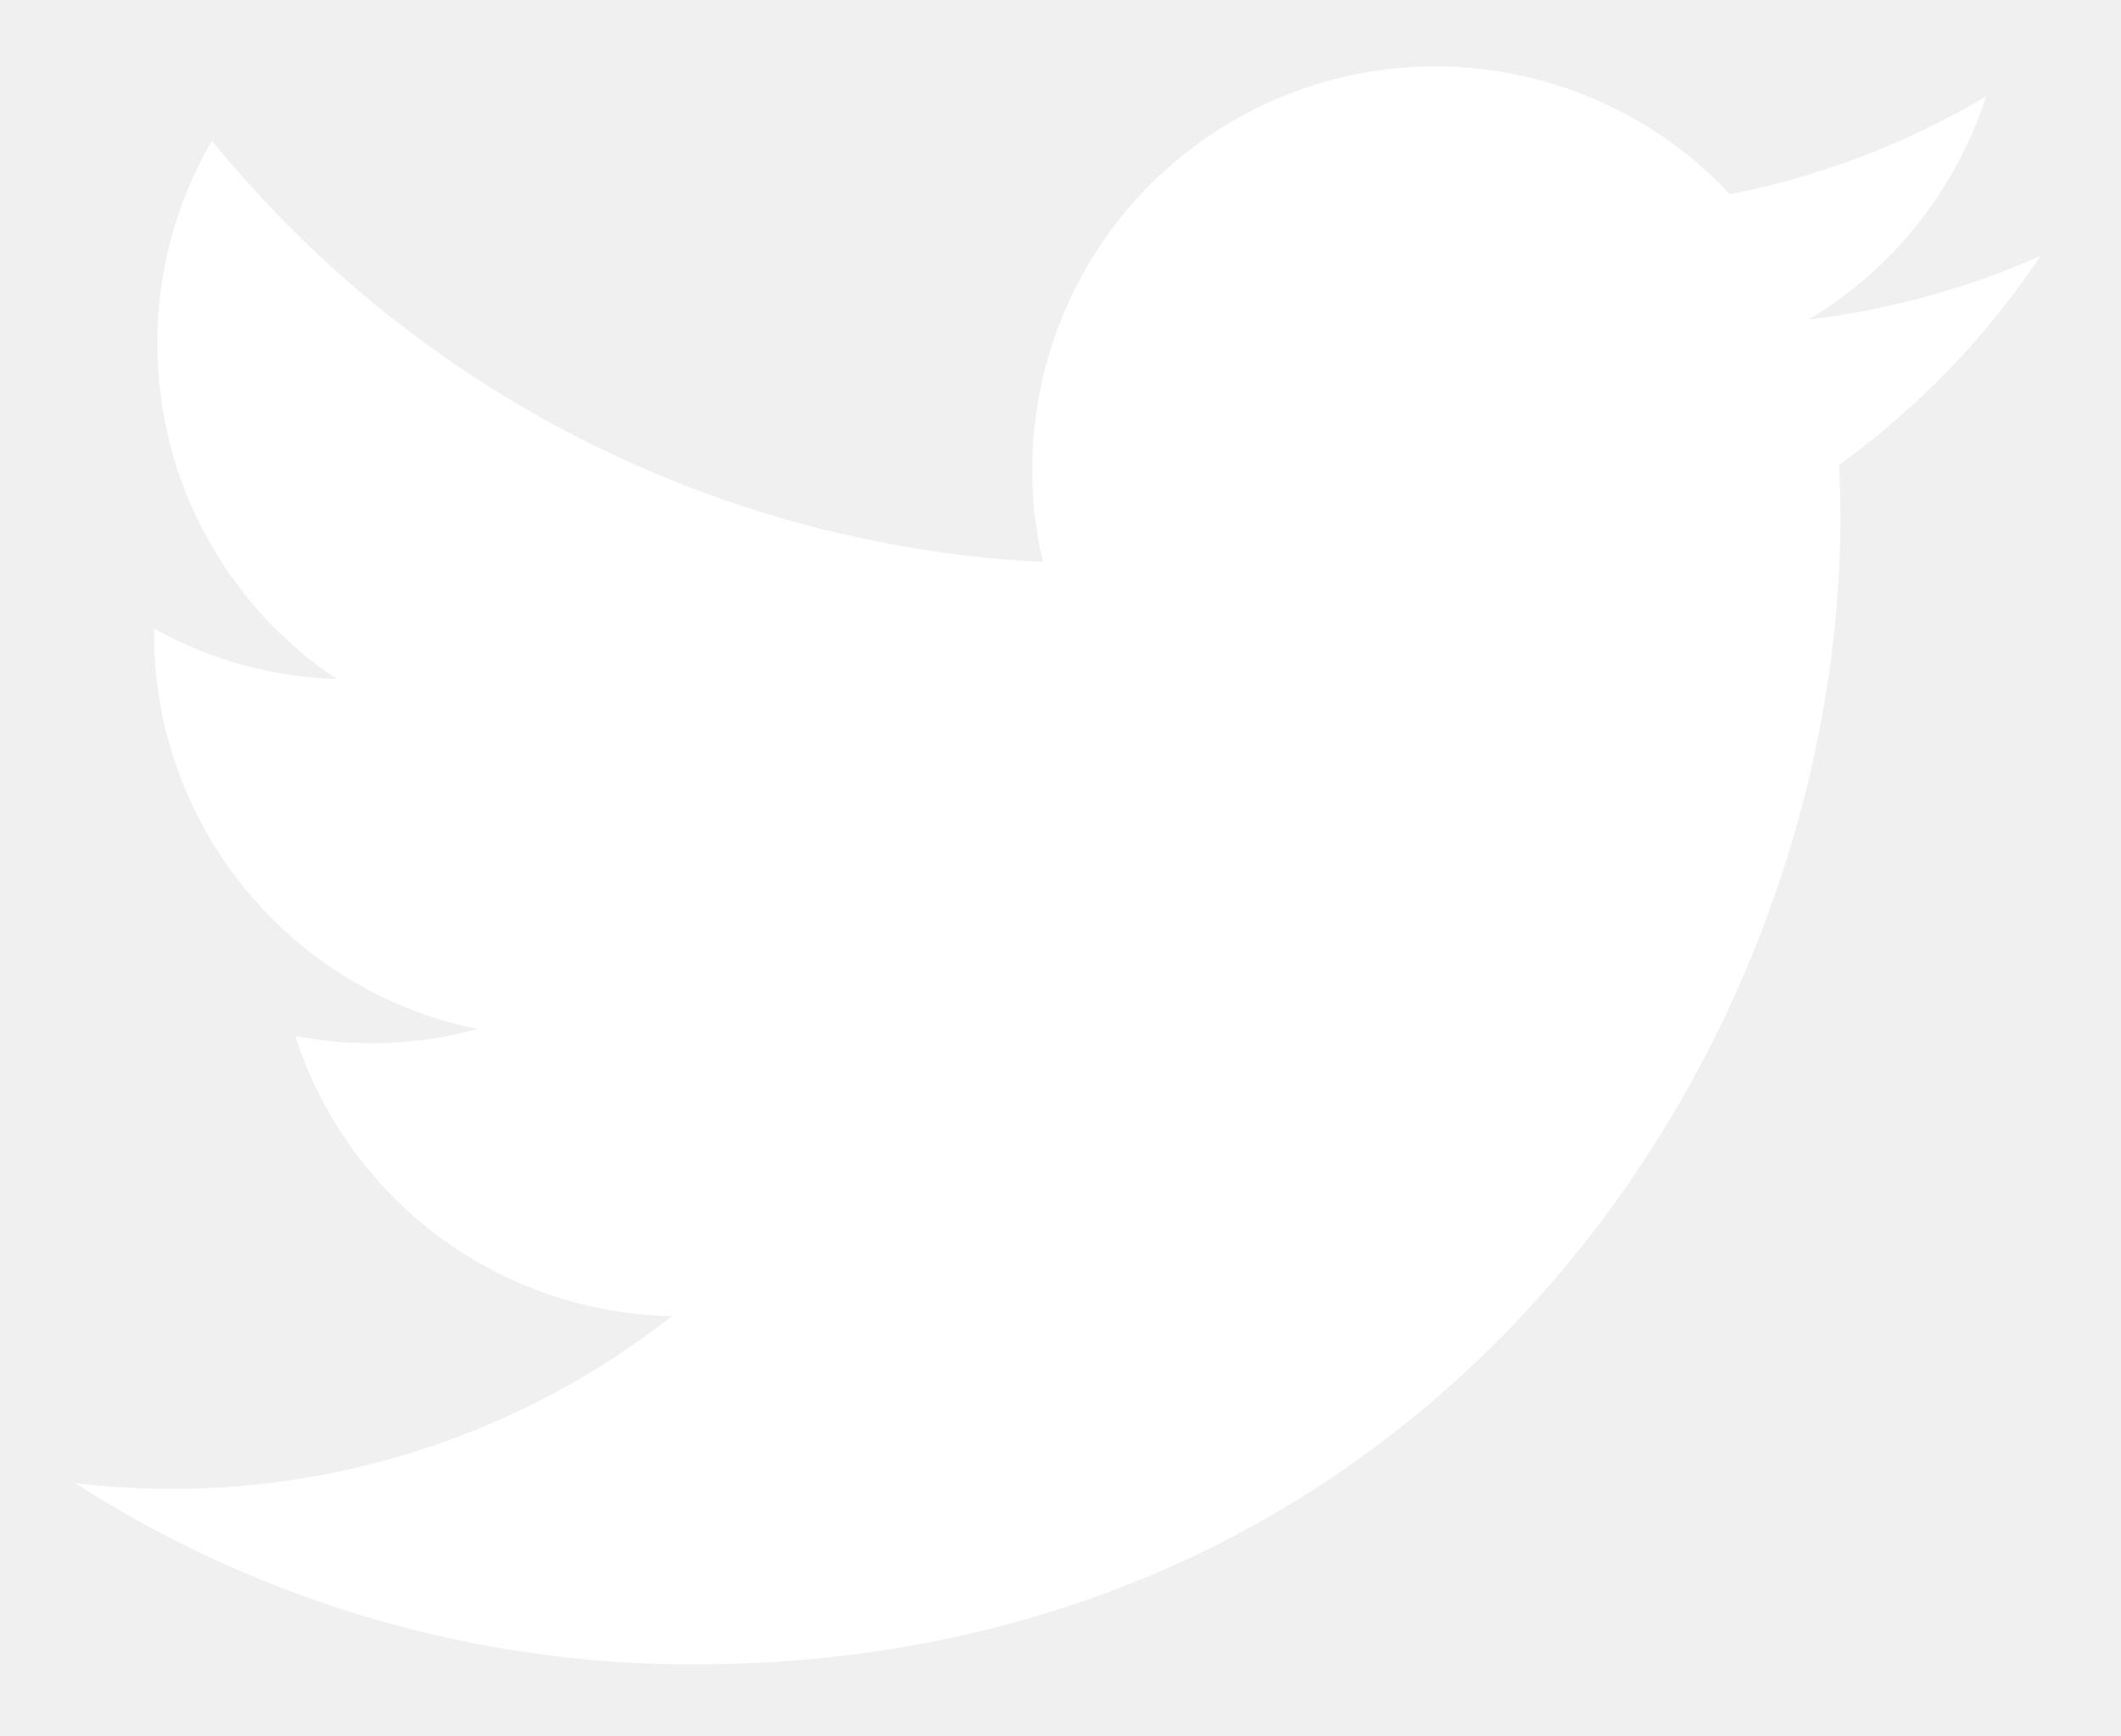
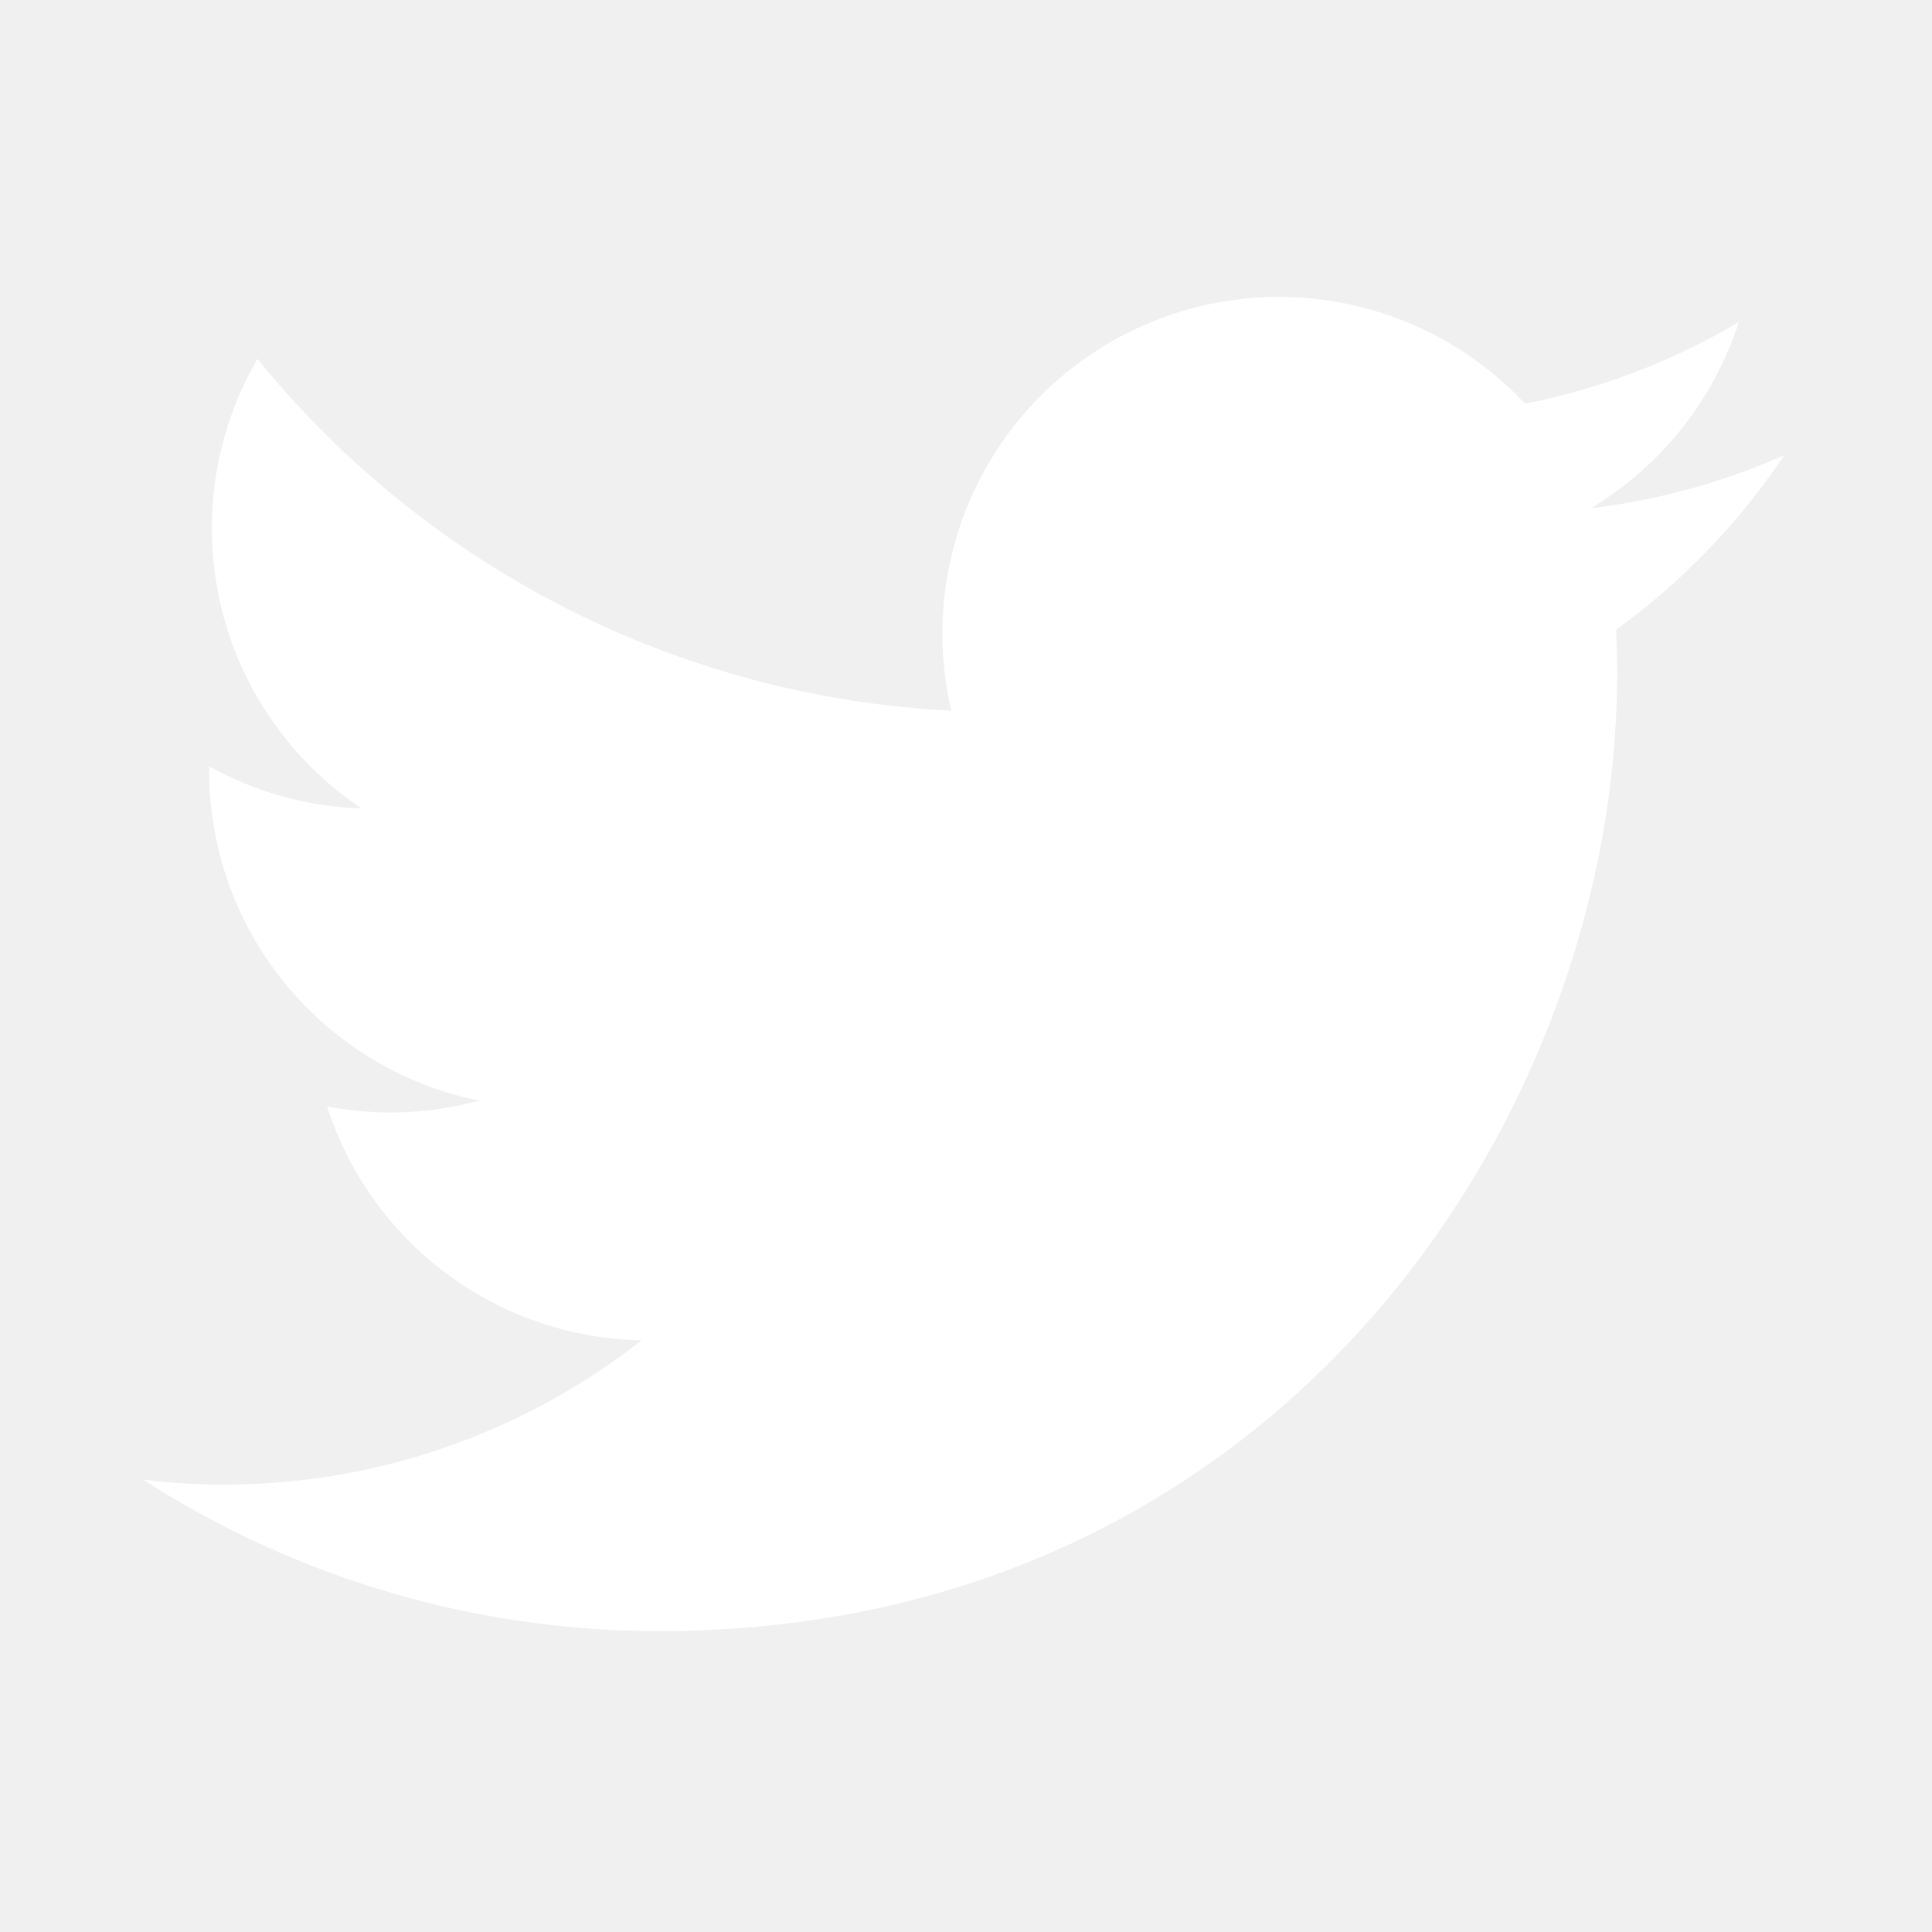
- <svg xmlns="http://www.w3.org/2000/svg" width="22" height="18" viewBox="0 0 22 18" fill="none">
-   <path d="M21.162 2.656C20.399 2.994 19.589 3.215 18.76 3.314C19.634 2.791 20.288 1.969 20.6 1C19.78 1.488 18.881 1.83 17.944 2.015C17.315 1.342 16.48 0.895 15.571 0.745C14.662 0.594 13.728 0.748 12.915 1.183C12.103 1.618 11.456 2.31 11.077 3.15C10.698 3.99 10.607 4.932 10.818 5.829C9.155 5.746 7.528 5.313 6.043 4.561C4.558 3.808 3.248 2.751 2.198 1.459C1.826 2.097 1.631 2.823 1.632 3.562C1.632 5.012 2.37 6.293 3.492 7.043C2.828 7.022 2.179 6.843 1.598 6.52V6.572C1.598 7.538 1.932 8.474 2.544 9.221C3.155 9.968 4.007 10.481 4.953 10.673C4.337 10.84 3.69 10.865 3.063 10.745C3.33 11.576 3.85 12.303 4.551 12.824C5.251 13.345 6.097 13.634 6.97 13.65C6.103 14.331 5.109 14.835 4.047 15.132C2.985 15.429 1.874 15.514 0.779 15.382C2.691 16.611 4.916 17.264 7.189 17.262C14.882 17.262 19.089 10.889 19.089 5.362C19.089 5.182 19.084 5 19.076 4.822C19.895 4.23 20.602 3.497 21.163 2.657L21.162 2.656Z" fill="white" />
+ <svg xmlns="http://www.w3.org/2000/svg" width="24" height="24" viewBox="0 0 24 24" fill="none">
+   <path d="M22.162 5.656C21.399 5.994 20.589 6.215 19.76 6.314C20.634 5.791 21.288 4.969 21.6 4C20.78 4.488 19.881 4.83 18.944 5.015C18.315 4.342 17.48 3.895 16.571 3.745C15.662 3.594 14.728 3.748 13.915 4.183C13.103 4.618 12.456 5.31 12.077 6.15C11.698 6.99 11.607 7.932 11.818 8.829C10.155 8.746 8.528 8.313 7.043 7.561C5.558 6.808 4.248 5.751 3.198 4.459C2.826 5.097 2.631 5.823 2.632 6.562C2.632 8.012 3.37 9.293 4.492 10.043C3.828 10.022 3.179 9.843 2.598 9.52V9.572C2.598 10.538 2.932 11.473 3.544 12.221C4.155 12.968 5.007 13.481 5.953 13.673C5.337 13.84 4.69 13.865 4.063 13.745C4.33 14.576 4.85 15.303 5.551 15.824C6.251 16.345 7.097 16.634 7.97 16.65C7.103 17.331 6.109 17.835 5.047 18.132C3.985 18.429 2.874 18.514 1.779 18.382C3.691 19.611 5.916 20.264 8.189 20.262C15.882 20.262 20.089 13.889 20.089 8.362C20.089 8.182 20.084 8 20.076 7.822C20.895 7.23 21.602 6.497 22.163 5.657L22.162 5.656Z" fill="white" />
</svg>
